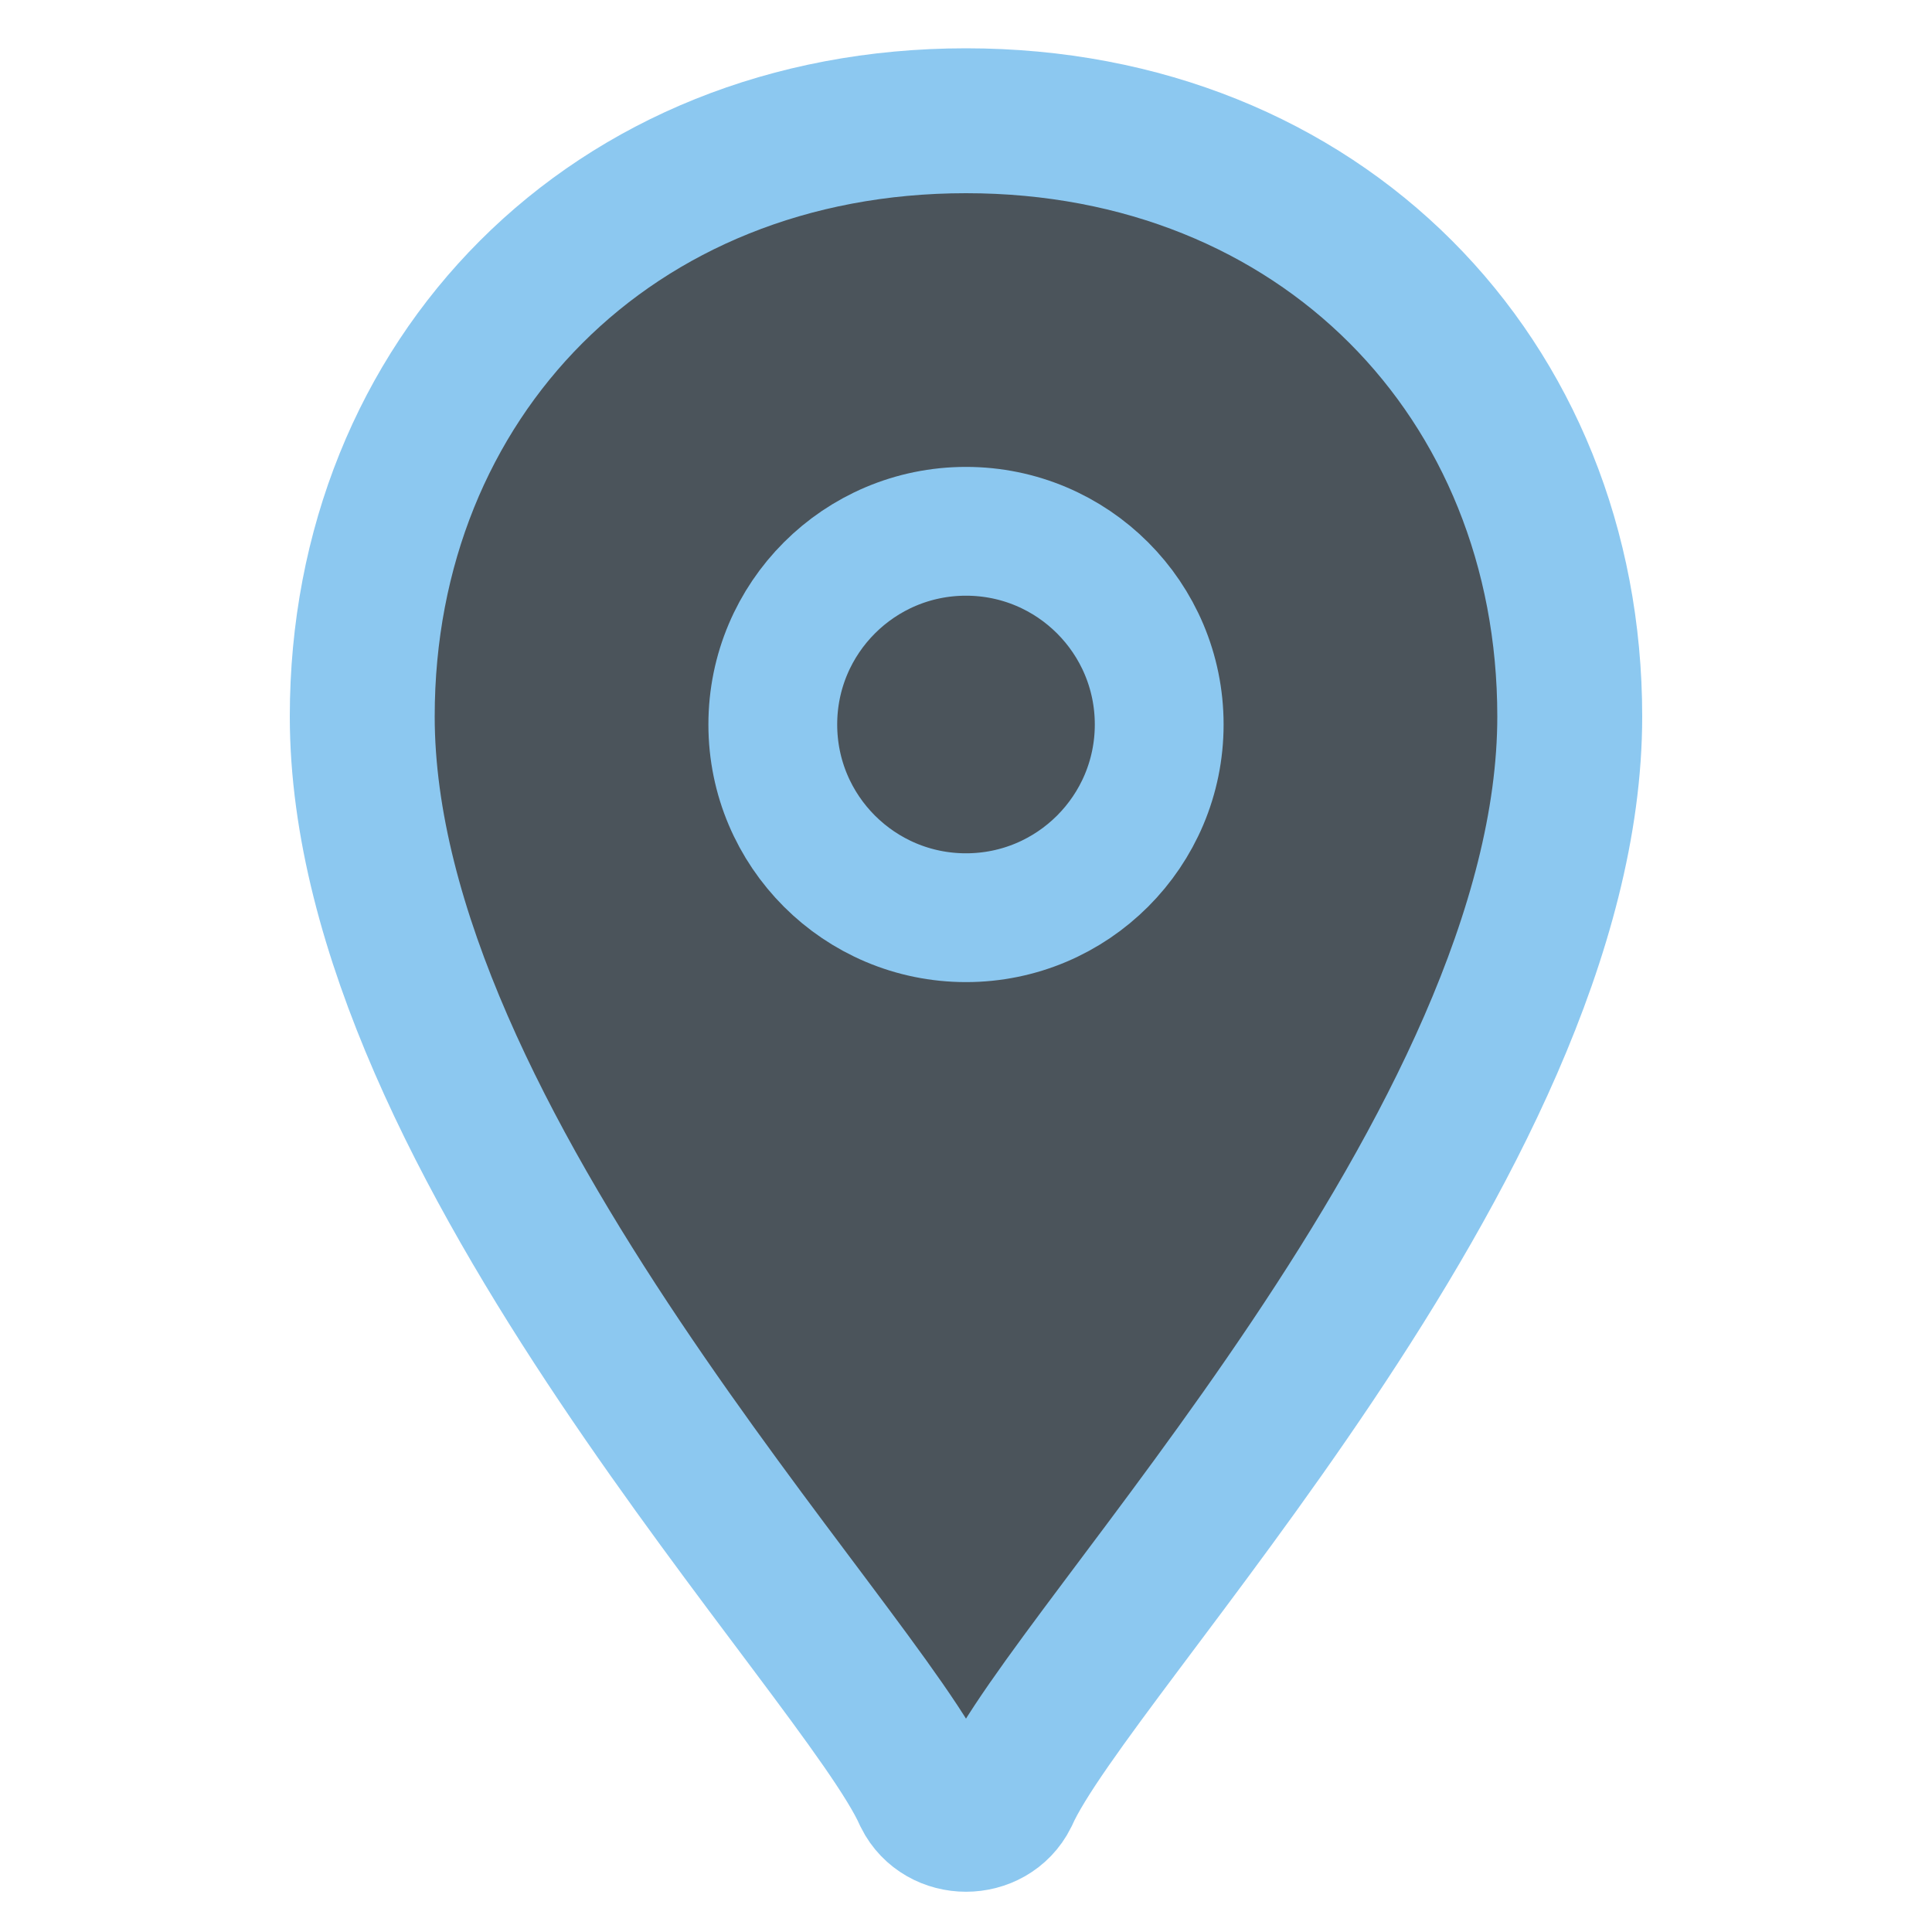
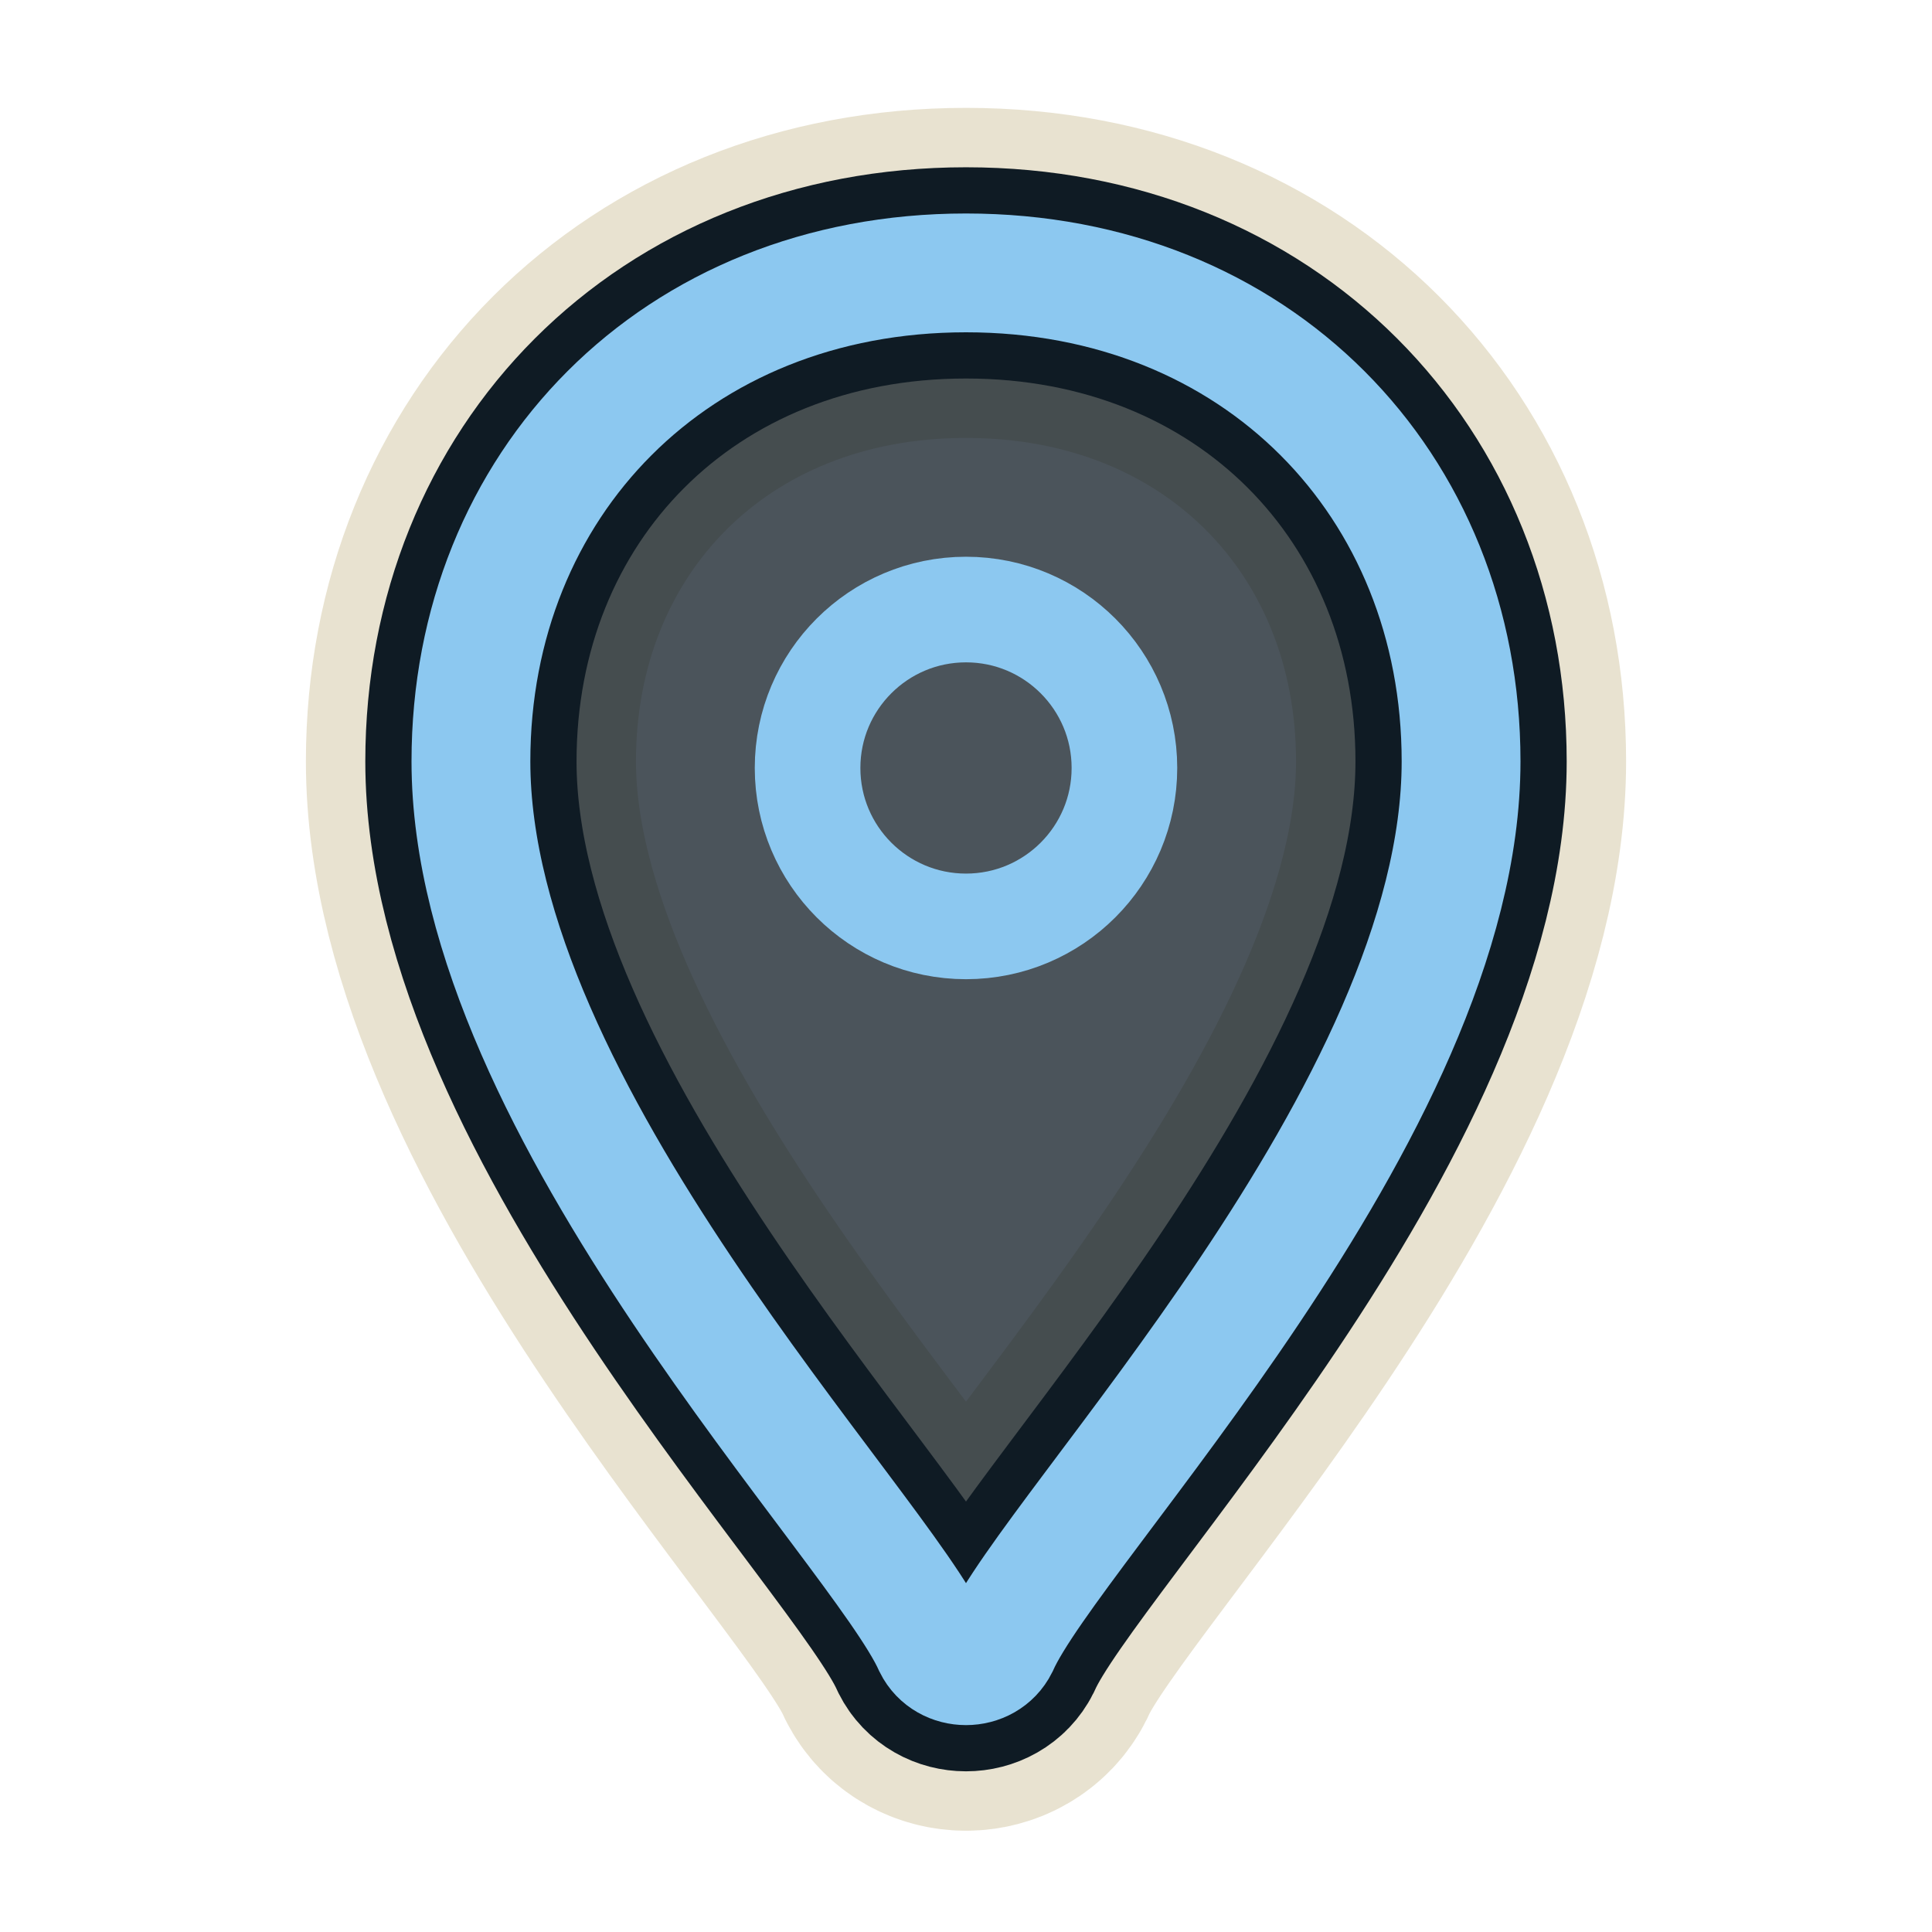
<svg xmlns="http://www.w3.org/2000/svg" viewBox="0 0 24 24" width="24" height="24" role="img">
-   <path d="M12 1.5C7.6 1.5 4.5 4.7 4.5 8.9c0 5.3 6.2 11.6 7 13.4.2.4.8.4 1 0 .8-1.8 7-8.1 7-13.4C19.5 4.7 16.4 1.5 12 1.5z" fill="#0f1b24" fill-opacity=".75" stroke="#8cc8f0" stroke-width="1.8" />
-   <circle cx="12" cy="9" r="2.4" fill="none" stroke="#8cc8f0" stroke-width="1.6" />
+   <g transform="translate(12 12) scale(.82) translate(-12 -12)">
+     <path d="M12 1.5C7.6 1.5 4.5 4.7 4.5 8.9c0 5.3 6.2 11.6 7 13.4.2.4.8.4 1 0 .8-1.8 7-8.1 7-13.4C19.5 4.7 16.4 1.5 12 1.5z" fill="none" stroke="#e8e2d0" stroke-width="5" stroke-linejoin="round" />
+     <path d="M12 1.5C7.6 1.5 4.5 4.7 4.5 8.9c0 5.3 6.2 11.6 7 13.4.2.4.8.4 1 0 .8-1.8 7-8.1 7-13.4C19.5 4.7 16.4 1.5 12 1.5z" fill="none" stroke="#0f1b24" stroke-width="3.2" stroke-linejoin="round" />
+     <path d="M12 1.5C7.6 1.5 4.5 4.7 4.5 8.9c0 5.3 6.2 11.6 7 13.4.2.4.8.4 1 0 .8-1.8 7-8.1 7-13.4C19.5 4.7 16.4 1.5 12 1.5z" fill="#0f1b24" fill-opacity=".75" stroke="#8cc8f0" stroke-width="1.8" />
+     <circle cx="12" cy="9" r="2.4" fill="none" stroke="#8cc8f0" stroke-width="1.6" />
+   </g>
</svg>
